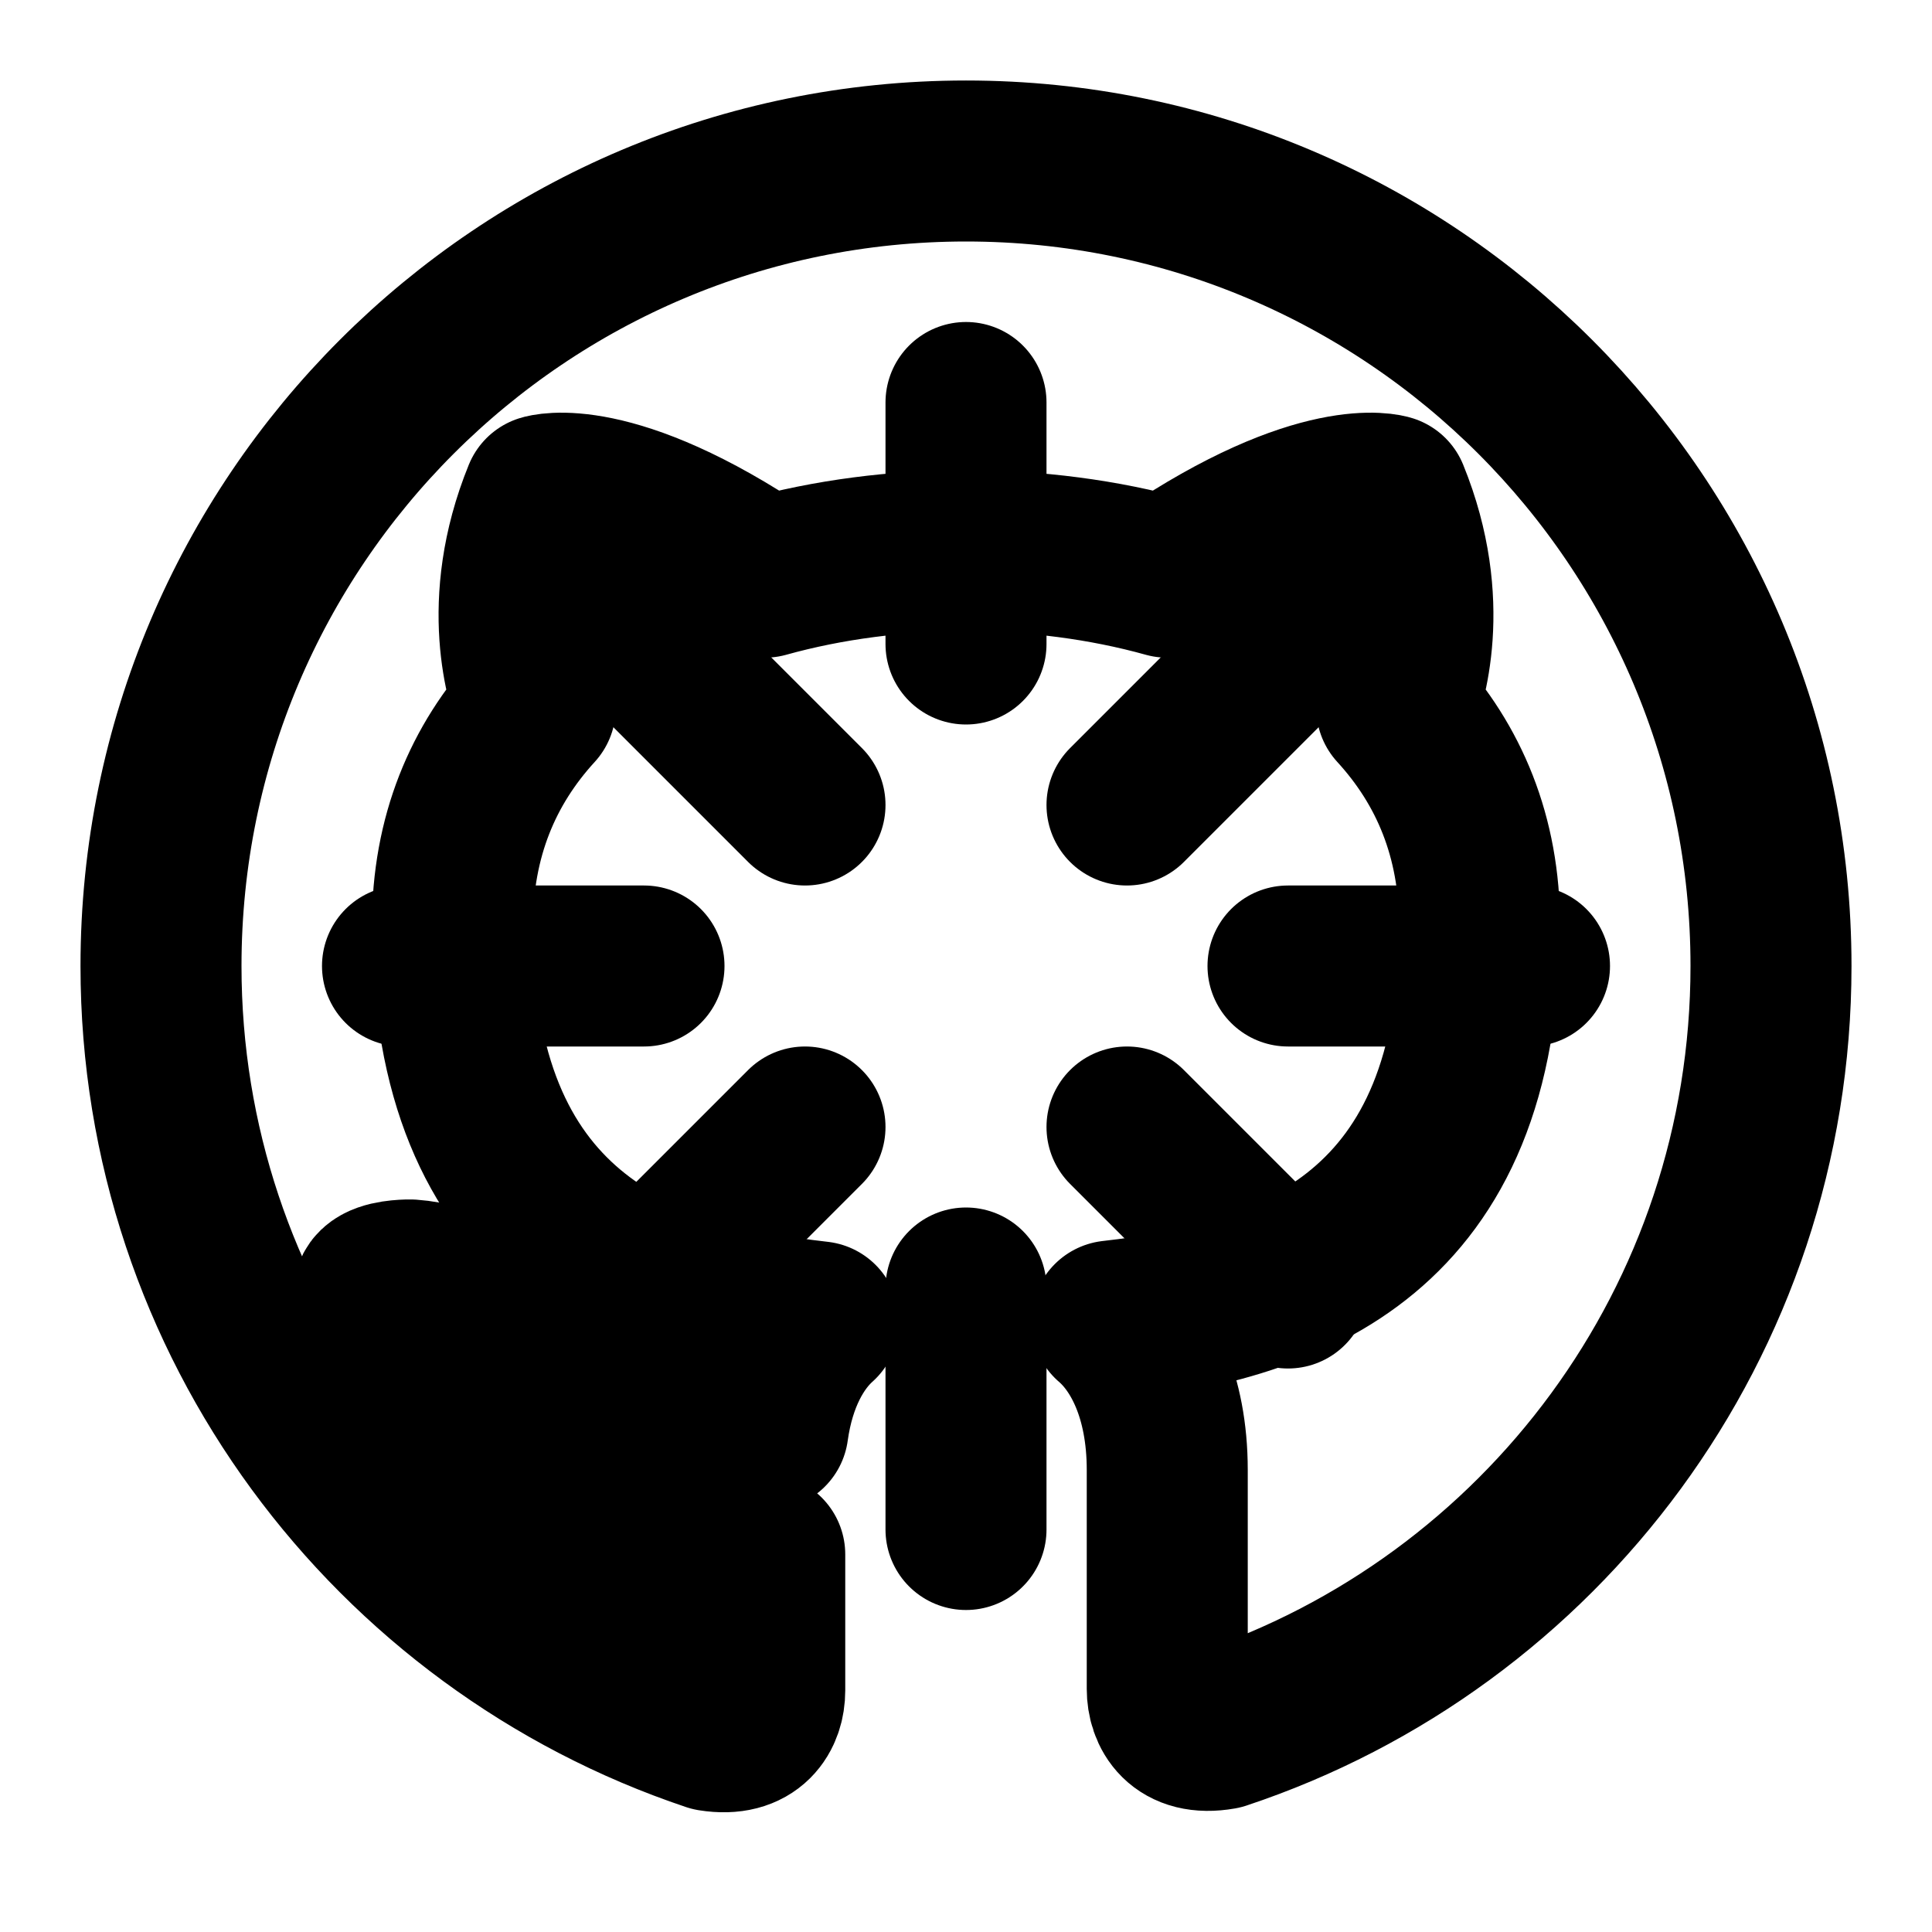
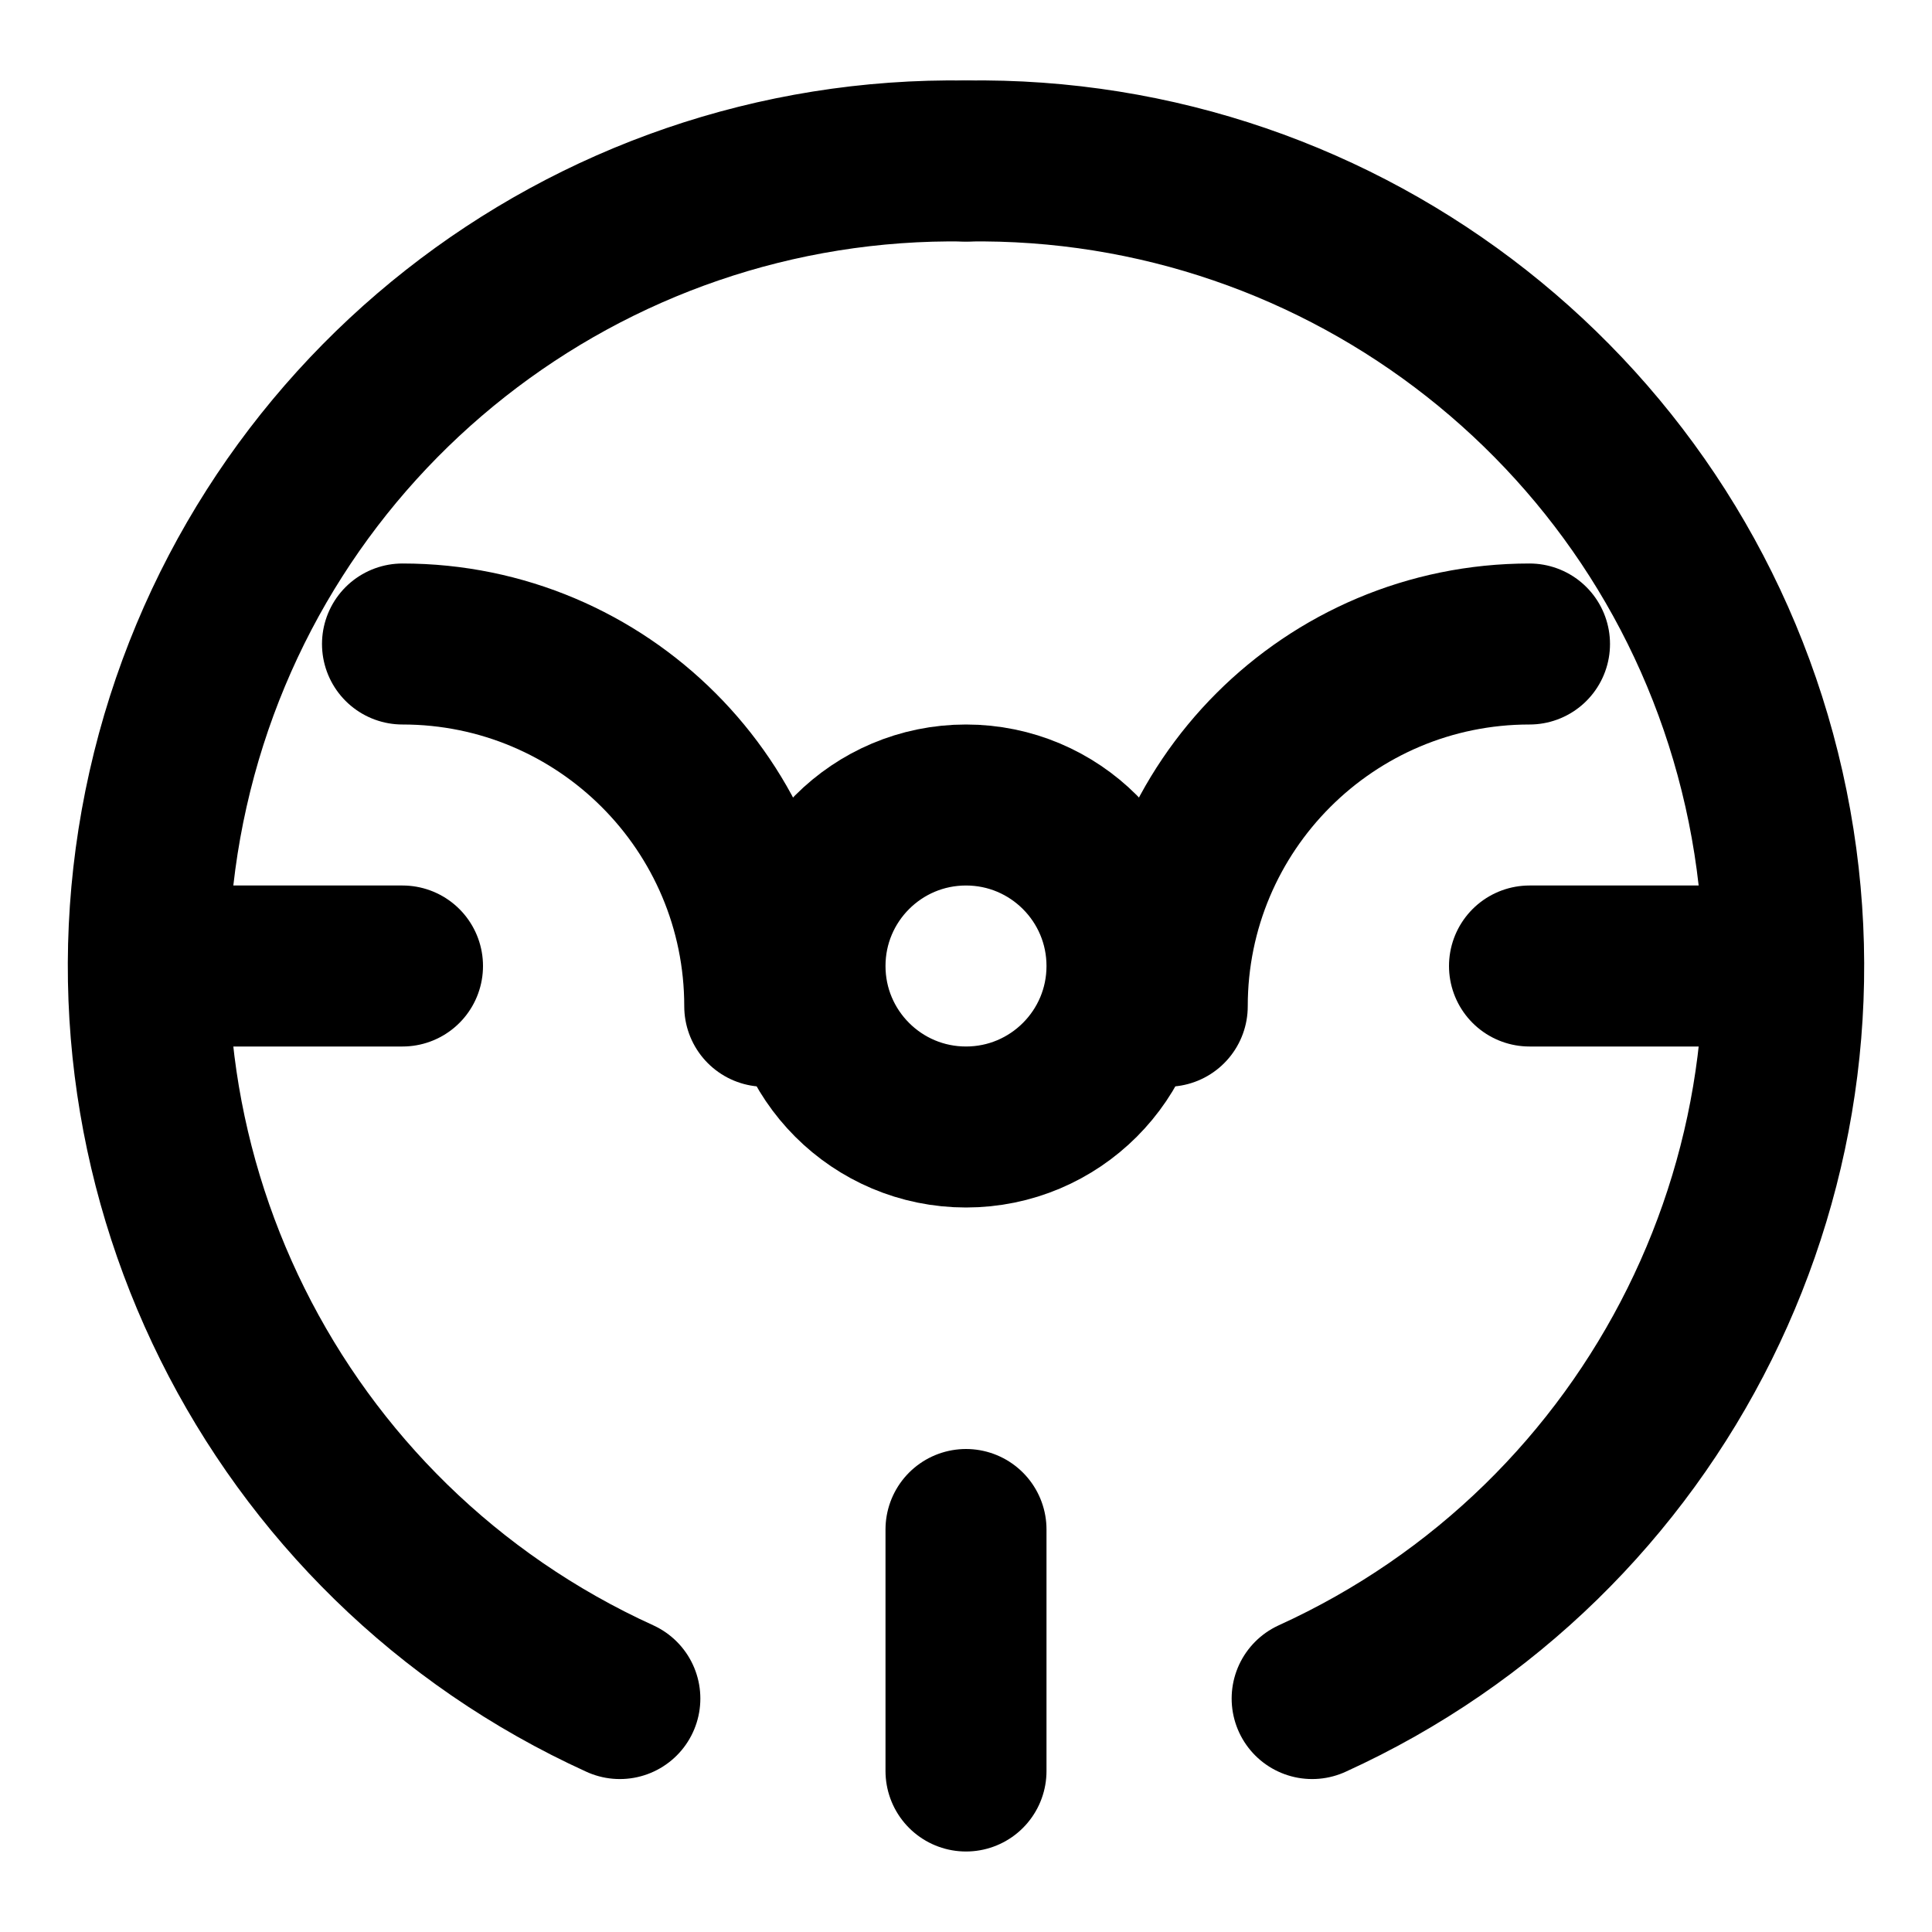
- <svg xmlns="http://www.w3.org/2000/svg" width="256" height="256" viewBox="0 0 24 24" fill="none" stroke="currentColor" stroke-width="2" stroke-linecap="round" stroke-linejoin="round">
-   <path d="M12 2a10 10 0 0 0-10 10c0 4.42 2.87 8.17 6.84 9.5.5.08.66-.23.66-.5v-1.69c-2.77.6-3.36-1.34-3.36-1.34-.46-1.16-1.11-1.47-1.11-1.47-.91-.62.07-.6.07-.6 1 .07 1.53 1.03 1.53 1.03.87 1.52 2.34 1.07 2.91.83.09-.65.35-1.09.63-1.34-2.22-.25-4.55-1.11-4.55-4.92 0-1.11.38-2 1.03-2.71-.1-.25-.45-1.29.1-2.64 0 0 .84-.27 2.75 1.02.79-.22 1.65-.33 2.5-.33.85 0 1.71.11 2.5.33 1.91-1.29 2.75-1.02 2.75-1.02.55 1.35.2 2.39.1 2.64.65.71 1.03 1.6 1.03 2.71 0 3.82-2.34 4.66-4.57 4.91.36.31.69.92.69 1.85v2.72c0 .27.16.59.67.5C19.14 20.16 22 16.42 22 12A10 10 0 0 0 12 2Z" />
-   <path d="M8 12H5" />
-   <path d="M19 12h-3" />
-   <path d="M12 19v-3" />
-   <path d="M12 8V5" />
-   <path d="m16 16-2-2" />
-   <path d="m8 8 2 2" />
-   <path d="m16 8-2 2" />
-   <path d="m8 16 2-2" />
+ <svg xmlns="http://www.w3.org/2000/svg" width="24" height="24" viewBox="0 0 24 24" fill="none" stroke="currentColor" stroke-width="2" stroke-linecap="round" stroke-linejoin="round">
+   <path d="M12 2a10 10 0 0 0-4.3 19.1" />
+   <path d="M12 2a10 10 0 0 1 4.3 19.1" />
+   <path d="M5 8a4.5 4.5 0 0 1 4.5 4.5" />
+   <path d="M14.5 12.5a4.5 4.5 0 0 1 4.5-4.5" />
+   <path d="M12 12m-2 0a2 2 0 1 1 4 0 2 2 0 1 1-4 0" />
+   <path d="M12 22v-3" />
+   <path d="M22 12h-3" />
+   <path d="M2 12h3" />
</svg>
